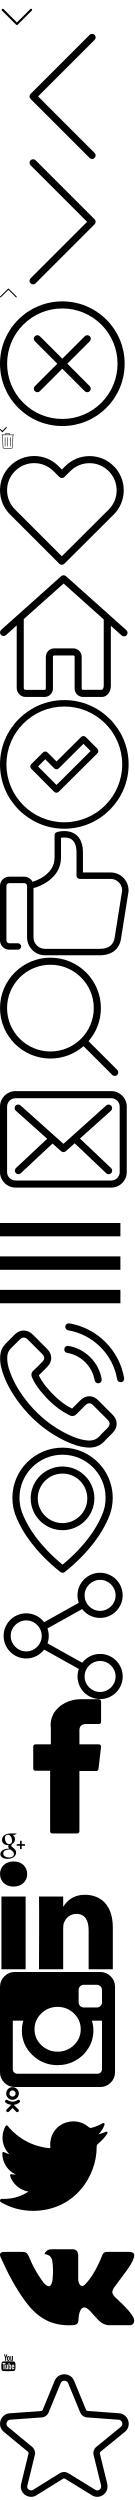
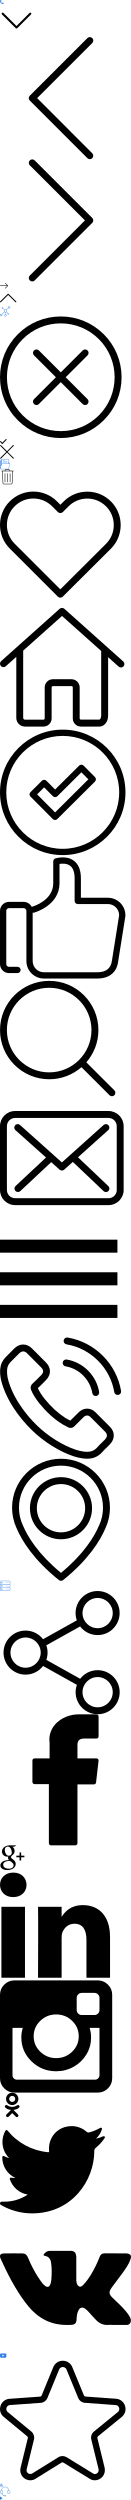
- <svg xmlns="http://www.w3.org/2000/svg" width="512" height="9531" viewBox="0 0 512 9531">
-   <svg viewBox="0 0 129 129" width="129" height="129" id="arrow-down" y="0">
+ <svg xmlns="http://www.w3.org/2000/svg" width="512" height="9772" viewBox="0 0 512 9772">
+   <svg preserveAspectRatio="xMidYMid" width="14.88" height="15.531" viewBox="0 0 14.88 15.531" id="Phone" y="0">
+     <defs>
+       <style>.cls-1{fill:#28a2e5;fill-rule:evenodd}</style>
+     </defs>
+     <path d="M13.213 10.803c-.965-.802-1.944-1.289-2.897-.487l-.568.485c-.416.352-1.19 1.995-4.183-1.355-2.992-3.347-1.212-3.868-.795-4.217l.572-.485c.948-.804.591-1.815-.093-2.857l-.413-.631C4.15.217 3.402-.465 2.452.338l-.514.437A4.68 4.68 0 0 0 .06 3.879c-.343 2.207.738 4.734 3.215 7.506 2.474 2.775 4.896 4.168 7.19 4.143 1.907-.019 3.058-1.015 3.418-1.377l.516-.438c.947-.801.359-1.618-.607-2.422l-.579-.488z" class="cls-1" />
+   </svg>
+   <svg viewBox="0 0 129 129" width="129" height="129" id="arrow-down" y="16">
    <path d="M121.3 34.6c-1.6-1.6-4.2-1.6-5.8 0l-51 51.1-51.1-51.1c-1.6-1.6-4.2-1.6-5.8 0-1.6 1.6-1.6 4.2 0 5.8l53.9 53.9c.8.8 1.8 1.2 2.9 1.2 1 0 2.1-.4 2.9-1.2l53.9-53.9c1.7-1.6 1.7-4.2.1-5.8z" />
  </svg>
-   <svg viewBox="0 0 477.175 477.175" width="477.175" height="477.175" id="arrow-left" y="129">
+   <svg viewBox="0 0 477.175 477.175" width="477.175" height="477.175" id="arrow-left" y="145">
    <path d="M145.188 238.575l215.5-215.5c5.3-5.3 5.3-13.8 0-19.1s-13.8-5.3-19.1 0l-225.1 225.1c-5.3 5.3-5.3 13.8 0 19.1l225.1 225c2.6 2.6 6.1 4 9.5 4s6.9-1.3 9.5-4c5.3-5.3 5.3-13.8 0-19.1l-215.4-215.5z" />
  </svg>
-   <svg viewBox="0 0 477.175 477.175" width="477.175" height="477.175" id="arrow-right" y="607">
+   <svg viewBox="0 0 477.175 477.175" width="477.175" height="477.175" id="arrow-right" y="623">
    <path d="M360.731 229.075l-225.1-225.1c-5.3-5.3-13.8-5.3-19.1 0s-5.3 13.8 0 19.1l215.5 215.5-215.5 215.5c-5.3 5.3-5.3 13.8 0 19.1 2.6 2.6 6.1 4 9.5 4 3.4 0 6.9-1.3 9.5-4l225.1-225.1c5.3-5.2 5.3-13.8.1-19z" />
  </svg>
-   <svg width="64" height="64" viewBox="0 0 64 64" id="arrow-up" y="1085">
+   <svg viewBox="0 0 31.49 31.49" width="31.49" height="31.49" id="arrow-simple-right" y="1101">
+     <path d="M21.205 5.007a1.112 1.112 0 0 0-1.587 0 1.12 1.12 0 0 0 0 1.571l8.047 8.047H1.111A1.106 1.106 0 0 0 0 15.737c0 .619.492 1.127 1.111 1.127h26.554l-8.047 8.032c-.429.444-.429 1.159 0 1.587a1.112 1.112 0 0 0 1.587 0l9.952-9.952a1.093 1.093 0 0 0 0-1.571l-9.952-9.953z" fill="#1e201d" />
+   </svg>
+   <svg width="64" height="64" viewBox="0 0 64 64" id="arrow-up" y="1133">
    <path d="M3.352 48.296l28.56-28.328 28.58 28.347c.397.394.917.59 1.436.59.52 0 1.04-.196 1.436-.59a2.003 2.003 0 0 0 0-2.849l-29.98-29.735c-.2-.2-.494-.375-.757-.475a2.052 2.052 0 0 0-2.166.456L.479 45.447a2.003 2.003 0 0 0 0 2.849 2.045 2.045 0 0 0 2.873 0z" />
  </svg>
-   <svg viewBox="0 0 475.2 475.2" width="475.2" height="475.2" id="cancel" y="1149">
+   <svg preserveAspectRatio="xMidYMid" width="40" height="40" viewBox="0 0 40 40" id="atom" y="1197">
+     <defs>
+       <style>.cls-1{fill:#000;fill-rule:evenodd}</style>
+     </defs>
+     <path d="M35.636-.001a4.368 4.368 0 0 0-4.363 4.364c0 .753.191 1.461.528 2.079l-7.149 7.149a5.777 5.777 0 0 0-7.123 0l-5.578-5.578a2.87 2.87 0 0 0 .412-1.468 2.911 2.911 0 0 0-2.909-2.909 2.912 2.912 0 0 0-2.909 2.909 2.911 2.911 0 0 0 2.909 2.908c.539 0 1.036-.155 1.469-.412l5.577 5.578a5.785 5.785 0 0 0 0 7.123l-9.21 9.211a4.343 4.343 0 0 0-2.926-1.136A4.368 4.368 0 0 0 0 34.181a4.369 4.369 0 0 0 4.364 4.364 4.368 4.368 0 0 0 4.363-4.364c0-.753-.191-1.461-.528-2.08l9.33-9.33a5.791 5.791 0 0 0 2.835 1.177v7.389a4.367 4.367 0 0 0-3.636 4.299A4.369 4.369 0 0 0 21.092 40a4.368 4.368 0 0 0 4.363-4.364 4.367 4.367 0 0 0-3.636-4.299v-7.389a5.791 5.791 0 0 0 2.835-1.177l5.577 5.577a2.868 2.868 0 0 0-.413 1.469 2.912 2.912 0 0 0 2.909 2.909 2.911 2.911 0 0 0 2.909-2.909 2.912 2.912 0 0 0-2.909-2.909c-.538 0-1.035.157-1.468.413l-5.578-5.578a5.78 5.78 0 0 0 0-7.124l7.029-7.028a4.342 4.342 0 0 0 2.926 1.135A4.368 4.368 0 0 0 40 4.363a4.368 4.368 0 0 0-4.364-4.364zM8 6.545c0-.802.652-1.455 1.454-1.455A1.456 1.456 0 1 1 8 6.545zM4.364 37.09a2.913 2.913 0 0 1-2.91-2.909 2.912 2.912 0 0 1 2.91-2.909 2.912 2.912 0 0 1 2.909 2.909 2.912 2.912 0 0 1-2.909 2.909zM24 35.636a2.912 2.912 0 0 1-2.909 2.909 2.912 2.912 0 0 1-2.909-2.909 2.912 2.912 0 0 1 2.909-2.91A2.913 2.913 0 0 1 24 35.636zm-2.909-13.091a4.368 4.368 0 0 1-4.364-4.364 4.368 4.368 0 0 1 4.364-4.364 4.368 4.368 0 0 1 4.363 4.364 4.368 4.368 0 0 1-4.363 4.364zm13.091 7.272a1.456 1.456 0 1 1-1.455-1.454c.802 0 1.455.652 1.455 1.454zm1.454-22.546a2.911 2.911 0 0 1-2.909-2.908 2.912 2.912 0 0 1 2.909-2.909 2.911 2.911 0 0 1 2.909 2.909 2.91 2.91 0 0 1-2.909 2.908z" class="cls-1" />
+   </svg>
+   <svg viewBox="0 0 475.2 475.2" width="475.2" height="475.2" id="cancel" y="1237">
    <path d="M405.6 69.6C360.7 24.7 301.1 0 237.6 0s-123.1 24.7-168 69.6S0 174.1 0 237.6s24.7 123.1 69.6 168 104.5 69.6 168 69.6 123.1-24.7 168-69.6 69.6-104.5 69.6-168-24.7-123.1-69.6-168zm-19.1 316.9c-39.8 39.8-92.7 61.7-148.9 61.7s-109.1-21.9-148.9-61.7c-82.1-82.1-82.1-215.7 0-297.8C128.5 48.9 181.4 27 237.6 27s109.1 21.9 148.9 61.7c82.1 82.1 82.1 215.7 0 297.8z" />
    <path d="M342.3 132.9c-5.3-5.3-13.8-5.3-19.1 0l-85.6 85.6-85.6-85.6c-5.3-5.3-13.8-5.3-19.1 0-5.3 5.3-5.3 13.8 0 19.1l85.6 85.6-85.6 85.6c-5.3 5.3-5.3 13.8 0 19.1 2.6 2.6 6.1 4 9.5 4s6.9-1.3 9.5-4l85.6-85.6 85.6 85.6c2.6 2.6 6.1 4 9.5 4 3.5 0 6.9-1.3 9.5-4 5.3-5.3 5.3-13.8 0-19.1l-85.4-85.6 85.6-85.6c5.3-5.3 5.3-13.8 0-19.1z" />
  </svg>
-   <svg viewBox="0 0 26 26" width="26" height="26" id="checked" y="1625">
+   <svg viewBox="0 0 26 26" width="26" height="26" id="checked" y="1713">
    <path d="M.3 14c-.2-.2-.3-.5-.3-.7s.1-.5.3-.7l1.4-1.4c.4-.4 1-.4 1.4 0l.1.1 5.5 5.9c.2.2.5.2.7 0L22.8 3.3h.1c.4-.4 1-.4 1.4 0l1.4 1.4c.4.4.4 1 0 1.4l-16 16.6c-.2.2-.4.3-.7.3-.3 0-.5-.1-.7-.3L.5 14.3.3 14z" />
  </svg>
-   <svg viewBox="0 0 59 59" width="59" height="59" id="garbage" y="1651">
+   <svg width="54.422" height="54.422" viewBox="0 0 139 139" id="close" y="1739">
+     <path class="fil0" d="M7 0l63 63 62-63 7 7-63 63 63 62-7 7-62-63-63 63-7-7 63-62L0 7z" />
+   </svg>
+   <svg preserveAspectRatio="xMidYMid" width="40" height="40" viewBox="0 0 40 40" id="folder" y="1794">
+     <defs>
+       <style>.cls-1{fill:#000;fill-rule:evenodd}</style>
+     </defs>
+     <path d="M33.182 38.791c-.183.688-.861 1.209-1.633 1.209H1.71a1.7 1.7 0 0 1-1.706-1.721H0V9.154C0 8.15.817 7.333 1.821 7.333h.846V2.666h2V1.333h2V-.001h26.666v12h.846c1.004 0 1.821.817 1.821 1.822v4.178h2.327c.969 0 1.673.834 1.673 1.982v.117l-6.818 18.693zM2.667 8.666h-.846a.489.489 0 0 0-.488.488v25.11l1.334-3.636V8.666zm2-4.667H4v23.034l.667-1.827V3.999zm2-1.333H6V21.55l.625-1.712.042-.116V2.666zM32 11.999V1.333H8V18.07c.012-.003.026-.002.038-.005a1.68 1.68 0 0 1 .449-.066H32v-6zm2.667 1.822a.488.488 0 0 0-.488-.488h-.846v4.666h1.334v-4.178zm3.66 5.512H8.487a.377.377 0 0 0-.363.278l-.018.054-.106.293-.045.123-1.288 3.534v-.002l-2 5.484-2 5.483-1.338 3.666c-.024.101.04.217.082.271a.367.367 0 0 0 .299.149h29.839c.17 0 .32-.114.363-.278l6.748-18.51c-.015-.182-.081-.545-.333-.545zM12 5.332h6.667a.666.666 0 1 1 0 1.334H12a.667.667 0 1 1 0-1.334zm0 4.667h16a.666.666 0 1 1 0 1.333H12a.666.666 0 1 1 0-1.333zm0 4.667h16a.666.666 0 1 1 0 1.333H12a.667.667 0 1 1 0-1.333z" class="cls-1" />
+   </svg>
+   <svg viewBox="0 0 59 59" width="59" height="59" id="garbage" y="1834">
    <path d="M29.5 51a1 1 0 0 0 1-1V17a1 1 0 1 0-2 0v33a1 1 0 0 0 1 1zm-10 0a1 1 0 0 0 1-1V17a1 1 0 1 0-2 0v33a1 1 0 0 0 1 1zm20 0a1 1 0 0 0 1-1V17a1 1 0 1 0-2 0v33a1 1 0 0 0 1 1z" />
    <path d="M52.5 6H38.456c-.11-1.25-.495-3.358-1.813-4.711C35.809.434 34.751 0 33.499 0H23.5c-1.252 0-2.31.434-3.144 1.289C19.038 2.642 18.653 4.75 18.543 6H6.5a1 1 0 1 0 0 2h2.041l1.915 46.021C10.493 55.743 11.565 59 15.364 59h28.272c3.799 0 4.871-3.257 4.907-4.958L50.459 8H52.5a1 1 0 1 0 0-2zM21.792 2.681C22.24 2.223 22.799 2 23.5 2h9.999c.701 0 1.26.223 1.708.681.805.823 1.128 2.271 1.24 3.319H20.553c.112-1.048.435-2.496 1.239-3.319zm24.752 51.298C46.538 54.288 46.4 57 43.636 57H15.364c-2.734 0-2.898-2.717-2.909-3.042L10.542 8h37.915l-1.913 45.979z" />
  </svg>
-   <svg viewBox="0 0 471.701 471.701" width="471.701" height="471.701" id="heart" y="1710">
+   <svg viewBox="0 0 471.701 471.701" width="471.701" height="471.701" id="heart" y="1893">
    <path d="M433.601 67.001c-24.7-24.7-57.4-38.2-92.3-38.2s-67.7 13.6-92.4 38.3l-12.9 12.9-13.1-13.1c-24.7-24.7-57.6-38.4-92.5-38.4-34.8 0-67.6 13.6-92.2 38.2-24.7 24.7-38.3 57.5-38.2 92.4 0 34.9 13.7 67.6 38.4 92.3l187.8 187.8c2.6 2.6 6.1 4 9.5 4 3.4 0 6.9-1.3 9.5-3.9l188.2-187.5c24.7-24.7 38.3-57.5 38.3-92.4.1-34.9-13.4-67.7-38.1-92.4zm-19.2 165.7l-178.7 178-178.3-178.3c-19.6-19.6-30.4-45.6-30.4-73.3s10.7-53.7 30.3-73.2c19.5-19.5 45.5-30.3 73.1-30.3 27.7 0 53.8 10.8 73.4 30.4l22.6 22.6c5.3 5.3 13.8 5.3 19.1 0l22.4-22.4c19.6-19.6 45.7-30.4 73.3-30.4 27.6 0 53.6 10.8 73.2 30.3 19.6 19.6 30.3 45.6 30.3 73.3.1 27.7-10.7 53.7-30.3 73.3z" />
  </svg>
-   <svg viewBox="0 0 486.196 486.196" width="486.196" height="486.196" id="house" y="2182">
+   <svg viewBox="0 0 486.196 486.196" width="486.196" height="486.196" id="house" y="2365">
    <path d="M481.708 220.456l-228.8-204.6c-.4-.4-.8-.7-1.3-1-5-4.8-13-5-18.3-.3l-228.8 204.6c-5.6 5-6 13.5-1.1 19.1 2.7 3 6.4 4.5 10.1 4.5 3.2 0 6.4-1.1 9-3.4l41.2-36.9v238.6c0 18.7 15.2 34 34 34h72.2c17.6 0 31.9-14.3 31.9-31.9v-121.3c0-2.7 2.2-4.9 4.9-4.9h72.9c2.7 0 4.9 2.2 4.9 4.9v121.3c0 17.6 14.3 31.9 31.9 31.9h72.2c19 0 34-18.7 34-42.6v-228.7l41.2 36.9c2.6 2.3 5.8 3.4 9 3.4 3.7 0 7.4-1.5 10.1-4.5 4.8-5.6 4.3-14.1-1.2-19.1zm-86.2 66.7v145.1c0 9.7-4.8 15.6-7 15.6h-72.2c-2.7 0-4.9-2.2-4.9-4.9v-121.1c0-17.6-14.3-31.9-31.9-31.9h-72.9c-17.6 0-31.9 14.3-31.9 31.9v121.3c0 2.7-2.2 4.9-4.9 4.9h-72.2c-3.8 0-7-3.1-7-7v-262.8l151.8-135.6 153.1 136.9v107.6z" />
  </svg>
-   <svg viewBox="0 0 490.4 490.4" width="490.4" height="490.4" id="interface" y="2669">
+   <svg viewBox="0 0 490.4 490.4" width="490.4" height="490.4" id="interface" y="2852">
    <path d="M245.2 490.4c135.2 0 245.2-110 245.2-245.2S380.4 0 245.2 0 0 110 0 245.2s110 245.2 245.2 245.2zm0-465.9c121.7 0 220.7 99 220.7 220.7s-99 220.7-220.7 220.7-220.7-99-220.7-220.7 99-220.7 220.7-220.7z" />
    <path d="M206.5 349.6c2.3 2.3 5.4 3.6 8.7 3.6 3.2 0 6.3-1.3 8.6-3.6l147.5-146.7c2.3-2.3 3.6-5.4 3.6-8.7 0-3.2-1.3-6.4-3.6-8.7l-44.6-44.8c-4.8-4.8-12.5-4.8-17.3-.1l-94 93.5-34.2-34.4c-2.3-2.3-5.4-3.6-8.7-3.6-3.2 0-6.3 1.3-8.6 3.6l-44.8 44.6c-2.3 2.3-3.6 5.4-3.6 8.7 0 3.2 1.3 6.4 3.6 8.7l87.4 87.9zm-34-123.9l34.3 34.5c4.8 4.8 12.5 4.8 17.3.1l94-93.5 27.3 27.4-130.1 129.4-70.2-70.6 27.4-27.3z" />
  </svg>
-   <svg viewBox="0 0 490.2 490.2" width="490.2" height="490.2" id="like" y="3160">
+   <svg viewBox="0 0 490.2 490.2" width="490.2" height="490.2" id="like" y="3343">
    <path d="M490.1 234.464c0-37.6-30.6-68.3-68.3-68.3H316.2v-76.1c0-32.2-9.4-55.4-28-69-29.4-21.6-69.8-9.3-71.5-8.7-5.1 1.6-8.6 6.3-8.6 11.7v85.5c0 67.3-78.1 90.2-81.4 91.2-1 .3-1.9.6-2.7 1.1-5.8-11.6-17.8-19.6-31.6-19.6H35.2c-19.4 0-35.2 15.8-35.2 35.2v207.9c0 19.4 15.8 35.2 35.2 35.2h33.1c6.8 0 12.3-5.5 12.3-12.3s-5.6-12.2-12.3-12.2H35.2c-5.9 0-10.7-4.8-10.7-10.7v-207.9c0-5.9 4.8-10.7 10.7-10.7h57.3c5.9 0 10.7 4.8 10.7 10.7v196.1c0 37.6 30.6 68.3 68.3 68.3h209.2c46.4 0 75.9-24.3 81.1-66.3l28.2-177c.1-.6.2-1.3.2-1.9v-2.2h-.1zm-24.5 1.1l-28.1 176.5c-3.7 30-22.8 45.3-56.8 45.3H171.5c-24.1 0-43.8-19.6-43.8-43.8v-189.1c1.8.4 3.7.3 5.6-.2 4.1-1.1 99.3-28.7 99.3-114.8v-75.6c10.4-1.6 28.2-2.5 41.1 6.9 11.9 8.8 18 25.3 18 49.3v88.4c0 6.8 5.5 12.3 12.3 12.3h117.9c24.1 0 43.8 19.6 43.8 43.8v1h-.1z" />
  </svg>
-   <svg viewBox="0 0 451 451" width="451" height="451" id="magnifying-glass" y="3651">
+   <svg viewBox="0 0 451 451" width="451" height="451" id="magnifying-glass" y="3834">
    <path d="M447.05 428l-109.6-109.6c29.4-33.8 47.2-77.9 47.2-126.1C384.65 86.2 298.35 0 192.35 0 86.25 0 .05 86.3.05 192.3s86.3 192.3 192.3 192.3c48.2 0 92.3-17.8 126.1-47.2L428.05 447c2.6 2.6 6.1 4 9.5 4s6.9-1.3 9.5-4c5.2-5.2 5.2-13.8 0-19zM26.95 192.3c0-91.2 74.2-165.3 165.3-165.3 91.2 0 165.3 74.2 165.3 165.3s-74.1 165.4-165.3 165.4c-91.1 0-165.3-74.2-165.3-165.4z" />
  </svg>
-   <svg viewBox="0 0 483.3 483.3" width="483.3" height="483.3" id="mail" y="4102">
+   <svg viewBox="0 0 483.3 483.3" width="483.3" height="483.3" id="mail" y="4285">
    <path d="M424.3 57.75H59.1c-32.6 0-59.1 26.5-59.1 59.1v249.6c0 32.6 26.5 59.1 59.1 59.1h365.1c32.6 0 59.1-26.5 59.1-59.1v-249.5c.1-32.6-26.4-59.2-59-59.2zm32.1 308.7c0 17.7-14.4 32.1-32.1 32.1H59.1c-17.7 0-32.1-14.4-32.1-32.1v-249.5c0-17.7 14.4-32.1 32.1-32.1h365.1c17.7 0 32.1 14.4 32.1 32.1v249.5h.1z" />
    <path d="M304.8 238.55l118.2-106c5.5-5 6-13.5 1-19.1-5-5.5-13.5-6-19.1-1l-163 146.3-31.8-28.4c-.1-.1-.2-.2-.2-.3-.7-.7-1.4-1.3-2.2-1.9L78.3 112.35c-5.6-5-14.1-4.5-19.1 1.1-5 5.6-4.5 14.1 1.1 19.1l119.6 106.9-119.1 111.5c-5.4 5.1-5.7 13.6-.6 19.1 2.7 2.8 6.3 4.3 9.9 4.3 3.3 0 6.6-1.2 9.2-3.6l120.9-113.1 32.8 29.3c2.6 2.3 5.8 3.4 9 3.4s6.5-1.2 9-3.5l33.7-30.2 120.2 114.2c2.6 2.5 6 3.7 9.3 3.7 3.6 0 7.1-1.4 9.8-4.2 5.1-5.4 4.9-14-.5-19.1l-118.7-112.7z" />
  </svg>
-   <svg width="459" height="459" viewBox="0 0 459 459" id="menu" y="4586">
+   <svg width="459" height="459" viewBox="0 0 459 459" id="menu" y="4769">
    <path d="M0 382.5h459v-51H0v51zM0 255h459v-51H0v51zM0 76.5v51h459v-51H0z" />
  </svg>
-   <svg viewBox="0 0 473.806 473.806" width="473.806" height="473.806" id="phone-call" y="5045">
+   <svg viewBox="0 0 473.806 473.806" width="473.806" height="473.806" id="phone-call" y="5228">
    <path d="M374.456 293.506c-9.7-10.1-21.4-15.5-33.8-15.5-12.3 0-24.1 5.3-34.2 15.4l-31.6 31.5c-2.6-1.4-5.2-2.7-7.7-4-3.6-1.8-7-3.5-9.9-5.3-29.6-18.8-56.5-43.3-82.3-75-12.5-15.8-20.9-29.1-27-42.6 8.2-7.5 15.8-15.3 23.2-22.8 2.8-2.8 5.6-5.7 8.4-8.5 21-21 21-48.2 0-69.2l-27.3-27.3c-3.1-3.1-6.3-6.3-9.3-9.5-6-6.2-12.3-12.6-18.8-18.6-9.7-9.6-21.3-14.7-33.5-14.7s-24 5.1-34 14.7l-.2.2-34 34.3c-12.8 12.8-20.1 28.4-21.7 46.5-2.4 29.2 6.2 56.4 12.8 74.2 16.2 43.7 40.4 84.2 76.5 127.6 43.8 52.3 96.5 93.6 156.7 122.7 23 10.9 53.7 23.8 88 26 2.1.1 4.3.2 6.3.2 23.1 0 42.5-8.3 57.7-24.8.1-.2.3-.3.4-.5 5.2-6.3 11.2-12 17.5-18.1 4.3-4.1 8.7-8.4 13-12.9 9.9-10.3 15.1-22.3 15.1-34.6 0-12.4-5.3-24.3-15.4-34.3l-54.9-55.1zm35.8 105.3c-.1 0-.1.1 0 0-3.9 4.2-7.9 8-12.2 12.2-6.5 6.2-13.1 12.7-19.3 20-10.1 10.8-22 15.9-37.6 15.9-1.5 0-3.1 0-4.6-.1-29.7-1.9-57.3-13.5-78-23.4-56.6-27.4-106.3-66.3-147.6-115.6-34.1-41.1-56.9-79.1-72-119.9-9.3-24.9-12.7-44.3-11.2-62.6 1-11.7 5.5-21.4 13.8-29.7l34.1-34.1c4.9-4.6 10.1-7.1 15.2-7.1 6.3 0 11.4 3.8 14.6 7l.3.3c6.1 5.7 11.9 11.6 18 17.9 3.1 3.2 6.3 6.4 9.5 9.7l27.3 27.3c10.6 10.6 10.6 20.4 0 31-2.9 2.9-5.7 5.8-8.6 8.6-8.4 8.6-16.4 16.6-25.1 24.4-.2.2-.4.3-.5.5-8.6 8.6-7 17-5.2 22.7l.3.9c7.1 17.2 17.1 33.4 32.3 52.7l.1.1c27.6 34 56.7 60.5 88.8 80.8 4.1 2.6 8.3 4.7 12.3 6.7 3.6 1.8 7 3.5 9.9 5.3.4.2.8.5 1.2.7 3.4 1.7 6.6 2.5 9.9 2.5 8.3 0 13.5-5.2 15.2-6.9l34.2-34.2c3.4-3.4 8.8-7.5 15.1-7.5 6.2 0 11.3 3.9 14.4 7.3l.2.2 55.1 55.1c10.3 10.2 10.3 20.7.1 31.3zm-154.2-286.1c26.2 4.4 50 16.8 69 35.8s31.3 42.8 35.8 69c1.1 6.6 6.8 11.2 13.3 11.2.8 0 1.5-.1 2.3-.2 7.4-1.2 12.3-8.2 11.1-15.6-5.4-31.7-20.4-60.6-43.3-83.5s-51.8-37.9-83.5-43.3c-7.4-1.2-14.3 3.7-15.6 11s3.5 14.4 10.9 15.6zm217.2 96.3c-8.9-52.2-33.5-99.7-71.3-137.5s-85.3-62.4-137.5-71.3c-7.3-1.3-14.2 3.7-15.5 11-1.2 7.4 3.7 14.3 11.1 15.6 46.6 7.9 89.1 30 122.9 63.7 33.8 33.8 55.8 76.3 63.7 122.9 1.1 6.6 6.8 11.2 13.3 11.2.8 0 1.5-.1 2.3-.2 7.3-1.1 12.3-8.1 11-15.4z" />
  </svg>
-   <svg viewBox="0 0 477 477" width="477" height="477" id="placeholder" y="5519">
+   <svg viewBox="0 0 477 477" width="477" height="477" id="placeholder" y="5702">
    <path d="M238.4 0C133 0 47.2 85.8 47.2 191.2c0 12 1.1 24.1 3.4 35.9.1.7.5 2.8 1.3 6.4 2.9 12.9 7.2 25.6 12.8 37.7 20.6 48.5 65.9 123 165.3 202.8 2.5 2 5.5 3 8.5 3s6-1 8.5-3c99.3-79.8 144.7-154.3 165.3-202.8 5.6-12.1 9.9-24.7 12.8-37.7.8-3.6 1.2-5.7 1.3-6.4 2.2-11.8 3.4-23.9 3.4-35.9C429.6 85.8 343.8 0 238.4 0zm161.2 222.4c0 .2-.1.4-.1.6-.1.5-.4 2-.9 4.3v.2c-2.5 11.2-6.2 22.1-11.1 32.6-.1.1-.1.3-.2.4-18.7 44.3-59.7 111.9-148.9 185.6-89.2-73.7-130.2-141.3-148.9-185.6-.1-.1-.1-.3-.2-.4-4.8-10.4-8.5-21.4-11.1-32.6v-.2c-.6-2.3-.8-3.8-.9-4.3 0-.2-.1-.4-.1-.7-2-10.3-3-20.7-3-31.2 0-90.5 73.7-164.2 164.2-164.2s164.2 73.7 164.2 164.2c0 10.6-1 21.1-3 31.3z" />
    <path d="M238.4 71.9c-66.9 0-121.4 54.5-121.4 121.4s54.5 121.4 121.4 121.4 121.4-54.5 121.4-121.4S305.3 71.9 238.4 71.9zm0 215.8c-52.1 0-94.4-42.4-94.4-94.4s42.4-94.4 94.4-94.4 94.4 42.4 94.4 94.4-42.3 94.4-94.4 94.4z" />
  </svg>
-   <svg viewBox="0 0 481.6 481.6" width="481.6" height="481.6" id="share" y="5996">
+   <svg preserveAspectRatio="xMidYMid" width="40" height="40" viewBox="0 0 40 40" id="service" y="6179">
+     <defs>
+       <style>.cls-1{fill:#000;fill-rule:evenodd}</style>
+     </defs>
+     <path d="M40 16.005v7.989c0 .995-.469 1.874-1.185 2.446a3.123 3.123 0 0 1 1.184 2.446v7.989c0 1.723-1.378 3.124-3.072 3.124H3.072C1.378 39.999 0 38.598 0 36.874v-7.988c0-.995.469-1.874 1.185-2.447A3.124 3.124 0 0 1 0 23.993v-7.988c0-.995.469-1.874 1.185-2.447A3.125 3.125 0 0 1 0 11.112V3.123C0 1.401 1.378-.001 3.072-.001h33.856C38.622-.001 40 1.401 40 3.123v7.989c0 .996-.469 1.874-1.185 2.447A3.124 3.124 0 0 1 40 16.005zM38.667 3.123c0-.974-.78-1.768-1.74-1.768H3.072c-.959 0-1.739.794-1.739 1.768v7.989c0 .976.78 1.768 1.739 1.768h33.856c.959 0 1.739-.794 1.739-1.768V3.123zm0 12.882c0-.976-.78-1.768-1.74-1.768H3.072c-.959 0-1.739.792-1.739 1.768v7.989c0 .975.78 1.768 1.739 1.767h33.856c.959 0 1.739-.793 1.739-1.768v-7.988zm0 12.881c0-.975-.78-1.768-1.74-1.768H3.072c-.959 0-1.739.793-1.739 1.768v7.989c0 .975.78 1.768 1.739 1.767h33.856c.959 0 1.739-.792 1.739-1.768v-7.988zm-4 5.69a.673.673 0 0 1-.667-.679c0-.374.298-.678.667-.678.368 0 .666.304.666.678a.672.672 0 0 1-.666.679zm-1.334-2.034a.672.672 0 0 1-.666-.678c0-.375.298-.679.666-.679.368 0 .667.304.667.679a.673.673 0 0 1-.667.678zM32 34.576a.673.673 0 0 1-.667-.679c0-.374.299-.678.667-.678.368 0 .667.304.667.678a.673.673 0 0 1-.667.679zm-1.333-2.034a.672.672 0 0 1-.667-.678c0-.375.298-.679.667-.679.368 0 .666.304.666.679a.672.672 0 0 1-.666.678zm-1.334 2.034a.673.673 0 0 1-.667-.679c0-.374.299-.678.667-.678.368 0 .667.304.667.678a.673.673 0 0 1-.667.679zM28 32.542a.673.673 0 0 1-.667-.678c0-.375.299-.679.667-.679.368 0 .666.304.666.679a.672.672 0 0 1-.666.678zm-1.333 2.034a.673.673 0 0 1-.667-.679c0-.374.298-.678.667-.678.368 0 .666.304.666.678a.672.672 0 0 1-.666.679zm-1.334-2.034a.672.672 0 0 1-.666-.678c0-.375.298-.679.666-.679.368 0 .667.304.667.679a.673.673 0 0 1-.667.678zM24 34.576a.673.673 0 0 1-.667-.679c0-.374.299-.678.667-.678.368 0 .667.304.667.678a.673.673 0 0 1-.667.679zm-1.333-2.034a.672.672 0 0 1-.667-.678c0-.375.298-.679.667-.679.368 0 .666.304.666.679a.672.672 0 0 1-.666.678zM7 35.931c-1.654 0-3-1.369-3-3.051 0-1.682 1.346-3.05 3-3.05s3 1.368 3 3.05c0 1.682-1.346 3.051-3 3.051zm0-4.746c-.919 0-1.667.761-1.667 1.695 0 .935.748 1.696 1.667 1.696s1.667-.761 1.667-1.696c0-.934-.748-1.695-1.667-1.695zm27.667-9.491a.672.672 0 0 1-.667-.678c0-.374.298-.678.667-.678.368 0 .666.304.666.678a.672.672 0 0 1-.666.678zm-1.334-2.034a.672.672 0 0 1-.666-.678c0-.374.298-.678.666-.678.368 0 .667.304.667.678a.672.672 0 0 1-.667.678zM32 21.694a.672.672 0 0 1-.667-.678c0-.374.299-.678.667-.678.368 0 .667.304.667.678a.672.672 0 0 1-.667.678zm-1.333-2.034a.672.672 0 0 1-.667-.678c0-.374.298-.678.667-.678.368 0 .666.304.666.678a.672.672 0 0 1-.666.678zm-1.334 2.034a.672.672 0 0 1-.667-.678c0-.374.299-.678.667-.678.368 0 .667.304.667.678a.672.672 0 0 1-.667.678zM28 19.66a.672.672 0 0 1-.667-.678c0-.374.299-.678.667-.678.368 0 .666.304.666.678a.672.672 0 0 1-.666.678zm-1.333 2.034a.672.672 0 0 1-.667-.678c0-.374.298-.678.667-.678.368 0 .666.304.666.678a.672.672 0 0 1-.666.678zm-1.334-2.034a.672.672 0 0 1-.666-.678c0-.374.298-.678.666-.678.368 0 .667.304.667.678a.672.672 0 0 1-.667.678zM24 21.694a.672.672 0 0 1-.667-.678c0-.374.299-.678.667-.678.368 0 .667.304.667.678a.672.672 0 0 1-.667.678zm-1.333-2.034a.672.672 0 0 1-.667-.678c0-.374.298-.678.667-.678.368 0 .666.304.666.678a.672.672 0 0 1-.666.678zM7 23.05c-1.654 0-3-1.369-3-3.051 0-1.682 1.346-3.051 3-3.051s3 1.369 3 3.051c0 1.682-1.346 3.051-3 3.051zm0-4.746c-.919 0-1.667.76-1.667 1.695S6.081 21.694 7 21.694s1.667-.76 1.667-1.695S7.919 18.304 7 18.304zm27.667-9.491A.672.672 0 0 1 34 8.135c0-.375.298-.678.667-.678.368 0 .666.303.666.678a.672.672 0 0 1-.666.678zm-1.334-2.034a.672.672 0 0 1-.666-.678c0-.374.298-.678.666-.678.368 0 .667.304.667.678a.673.673 0 0 1-.667.678zM32 8.813a.673.673 0 0 1-.667-.678c0-.375.299-.678.667-.678.368 0 .667.303.667.678a.673.673 0 0 1-.667.678zm-1.333-2.034A.672.672 0 0 1 30 6.101c0-.374.298-.678.667-.678.368 0 .666.304.666.678a.672.672 0 0 1-.666.678zm-1.334 2.034a.673.673 0 0 1-.667-.678c0-.375.299-.678.667-.678.368 0 .667.303.667.678a.673.673 0 0 1-.667.678zM28 6.779a.673.673 0 0 1-.667-.678c0-.374.299-.678.667-.678.368 0 .666.304.666.678a.672.672 0 0 1-.666.678zm-1.333 2.034A.672.672 0 0 1 26 8.135c0-.375.298-.678.667-.678.368 0 .666.303.666.678a.672.672 0 0 1-.666.678zm-1.334-2.034a.672.672 0 0 1-.666-.678c0-.374.298-.678.666-.678.368 0 .667.304.667.678a.673.673 0 0 1-.667.678zM24 8.813a.673.673 0 0 1-.667-.678c0-.375.299-.678.667-.678.368 0 .667.303.667.678a.673.673 0 0 1-.667.678zm-1.333-2.034A.672.672 0 0 1 22 6.101c0-.374.298-.678.667-.678.368 0 .666.304.666.678a.672.672 0 0 1-.666.678zM7 10.169c-1.654 0-3-1.369-3-3.051 0-1.682 1.346-3.051 3-3.051s3 1.369 3 3.051c0 1.682-1.346 3.051-3 3.051zm0-4.746c-.919 0-1.667.76-1.667 1.695S6.081 8.813 7 8.813s1.667-.76 1.667-1.695S7.919 5.423 7 5.423z" class="cls-1" />
+   </svg>
+   <svg viewBox="0 0 481.6 481.6" width="481.6" height="481.6" id="share" y="6219">
    <path d="M381.6 309.4c-27.7 0-52.4 13.2-68.2 33.6l-132.3-73.9c3.1-8.9 4.8-18.5 4.8-28.4 0-10-1.7-19.5-4.9-28.5l132.2-73.8c15.7 20.5 40.5 33.8 68.3 33.8 47.4 0 86.1-38.6 86.1-86.1S429 0 381.5 0s-86.1 38.6-86.1 86.1c0 10 1.7 19.6 4.9 28.5l-132.1 73.8c-15.7-20.6-40.5-33.8-68.3-33.8-47.4 0-86.1 38.6-86.1 86.1s38.7 86.1 86.2 86.1c27.8 0 52.6-13.3 68.4-33.9l132.2 73.9c-3.2 9-5 18.7-5 28.7 0 47.4 38.6 86.1 86.1 86.1s86.1-38.6 86.1-86.1-38.7-86.1-86.2-86.1zm0-282.3c32.6 0 59.1 26.5 59.1 59.1s-26.5 59.1-59.1 59.1-59.1-26.5-59.1-59.1 26.6-59.1 59.1-59.1zM100 299.8c-32.6 0-59.1-26.5-59.1-59.1s26.5-59.1 59.1-59.1 59.1 26.5 59.1 59.1-26.6 59.1-59.1 59.1zm281.6 154.7c-32.6 0-59.1-26.5-59.1-59.1s26.5-59.1 59.1-59.1 59.1 26.5 59.1 59.1-26.5 59.1-59.1 59.1z" />
  </svg>
-   <svg viewBox="0 0 512 512" width="512" height="512" id="soc-facebook" y="6478">
+   <svg viewBox="0 0 512 512" width="512" height="512" id="soc-facebook" y="6701">
    <path d="M134.941 272.691h56.123v231.051a8.256 8.256 0 0 0 8.258 8.258h95.159a8.256 8.256 0 0 0 8.258-8.258V273.78h64.519a8.26 8.26 0 0 0 8.204-7.315l9.799-85.061a8.259 8.259 0 0 0-8.202-9.203h-74.316V118.88c0-16.073 8.654-24.224 25.726-24.224h48.59a8.258 8.258 0 0 0 8.258-8.258V8.319a8.256 8.256 0 0 0-8.258-8.258h-66.965A65.863 65.863 0 0 0 307.027 0c-11.619 0-52.006 2.281-83.909 31.63-35.348 32.524-30.434 71.465-29.26 78.217v62.352H134.94a8.256 8.256 0 0 0-8.258 8.258v83.975a8.26 8.26 0 0 0 8.259 8.259z" />
  </svg>
-   <svg width="96.669" height="96.669" viewBox="0 0 96.669 96.669" id="soc-google" y="6990">
+   <svg width="96.669" height="96.669" viewBox="0 0 96.669 96.669" id="soc-google" y="7213">
    <path d="M50.91 55.189l-4.533-3.522c-1.38-1.144-3.27-2.656-3.27-5.422 0-2.778 1.889-4.544 3.527-6.18 5.279-4.157 10.557-8.581 10.557-17.903 0-9.586-6.031-14.629-8.923-17.022h7.795L64.244 0H39.459C32.658 0 22.856 1.608 15.68 7.533c-5.408 4.666-8.046 11.099-8.046 16.892 0 9.831 7.548 19.798 20.88 19.798 1.259 0 2.636-.124 4.022-.252-.623 1.515-1.252 2.777-1.252 4.917 0 3.905 2.006 6.299 3.774 8.567-5.663.39-16.237 1.018-24.033 5.809-7.424 4.415-9.684 10.84-9.684 15.377 0 9.334 8.8 18.028 27.045 18.028 21.636 0 33.089-11.971 33.089-23.823.002-8.707-5.028-12.992-10.565-17.657zM34.431 40.691c-10.824 0-15.727-13.992-15.727-22.434 0-3.288.623-6.682 2.763-9.333C23.486 6.4 27 4.762 30.281 4.762c10.434 0 15.846 14.118 15.846 23.197 0 2.271-.251 6.296-3.144 9.207-2.023 2.021-5.409 3.525-8.552 3.525zm.124 50.696c-13.46 0-22.139-6.438-22.139-15.392 0-8.949 8.048-11.978 10.816-12.979 5.281-1.777 12.076-2.024 13.21-2.024 1.258 0 1.887 0 2.889.126 9.568 6.81 13.721 10.203 13.721 16.65.001 7.805-6.417 13.619-18.497 13.619zm48.124-50.888V27.894h-6.224v12.605H63.869v6.294h12.586v12.684h6.224V46.793h12.649v-6.294z" />
  </svg>
-   <svg width="430.117" height="430.117" viewBox="0 0 430.117 430.117" id="soc-in" y="7087">
+   <svg width="430.117" height="430.117" viewBox="0 0 430.117 430.117" id="soc-in" y="7310">
    <path d="M430.117 261.543V420.56h-92.188V272.193c0-37.271-13.334-62.707-46.703-62.707-25.473 0-40.632 17.142-47.301 33.724-2.432 5.928-3.058 14.179-3.058 22.477V420.56h-92.219s1.242-251.285 0-277.32h92.21v39.309c-.187.294-.43.611-.606.896h.606v-.896c12.251-18.869 34.13-45.824 83.102-45.824 60.673-.001 106.157 39.636 106.157 124.818zM52.183 9.558C20.635 9.558 0 30.251 0 57.463c0 26.619 20.038 47.94 50.959 47.94h.616c32.159 0 52.159-21.317 52.159-47.94-.606-27.212-20-47.905-51.551-47.905zM5.477 420.56h92.184V143.24H5.477v277.32z" />
  </svg>
-   <svg width="438.536" height="438.536" viewBox="0 0 438.536 438.536" id="soc-instagram" y="7518">
+   <svg width="438.536" height="438.536" viewBox="0 0 438.536 438.536" id="soc-instagram" y="7741">
    <path d="M421.981 16.562C410.941 5.519 397.711 0 382.298 0H56.248C40.83 0 27.604 5.521 16.561 16.562 5.52 27.6.001 40.828.001 56.243V382.29c0 15.413 5.518 28.644 16.56 39.683 11.043 11.04 24.272 16.563 39.687 16.563h326.046c15.41 0 28.644-5.523 39.684-16.563 11.043-11.039 16.557-24.27 16.557-39.683V56.243c-.001-15.418-5.514-28.639-16.554-39.681zM157.462 158.025c17.224-16.652 37.924-24.982 62.097-24.982 24.36 0 45.153 8.33 62.381 24.982 17.228 16.655 25.837 36.785 25.837 60.386 0 23.598-8.609 43.729-25.837 60.379-17.228 16.659-38.014 24.988-62.381 24.988-24.172 0-44.87-8.336-62.097-24.988-17.228-16.652-25.841-36.781-25.841-60.379 0-23.601 8.613-43.73 25.841-60.386zm231.403 212.564c0 4.945-1.718 9.083-5.141 12.416-3.433 3.33-7.519 4.996-12.282 4.996h-305.2c-4.948 0-9.091-1.666-12.419-4.996-3.333-3.326-4.998-7.471-4.998-12.416V185.575H89.08c-3.805 11.993-5.708 24.462-5.708 37.402 0 36.553 13.322 67.715 39.969 93.511 26.65 25.786 58.721 38.685 96.217 38.685 24.744 0 47.583-5.903 68.527-17.703 20.937-11.807 37.486-27.839 49.676-48.112 12.183-20.272 18.274-42.4 18.274-66.38 0-12.94-1.91-25.406-5.715-37.402h38.547V370.59h-.002zm0-254.963c0 5.52-1.903 10.184-5.716 13.99-3.805 3.809-8.466 5.711-13.989 5.711h-49.676c-5.517 0-10.185-1.903-13.99-5.711-3.806-3.806-5.708-8.47-5.708-13.99V68.522c0-5.33 1.902-9.945 5.708-13.848 3.806-3.901 8.474-5.854 13.99-5.854h49.676c5.523 0 10.185 1.952 13.989 5.854 3.812 3.903 5.716 8.518 5.716 13.848v47.104z" />
  </svg>
-   <svg width="95.481" height="95.481" viewBox="0 0 95.481 95.481" id="soc-ok" y="7957">
+   <svg width="95.481" height="95.481" viewBox="0 0 95.481 95.481" id="soc-ok" y="8180">
    <path d="M43.041 67.254c-7.402-.772-14.076-2.595-19.79-7.064-.709-.556-1.441-1.092-2.088-1.713-2.501-2.402-2.753-5.153-.774-7.988 1.693-2.426 4.535-3.075 7.489-1.682.572.27 1.117.607 1.639.969 10.649 7.317 25.278 7.519 35.967.329 1.059-.812 2.191-1.474 3.503-1.812 2.551-.655 4.93.282 6.299 2.514 1.564 2.549 1.544 5.037-.383 7.016-2.956 3.034-6.511 5.229-10.461 6.761-3.735 1.448-7.826 2.177-11.875 2.661.611.665.899.992 1.281 1.376 5.498 5.524 11.02 11.025 16.5 16.566 1.867 1.888 2.257 4.229 1.229 6.425-1.124 2.4-3.64 3.979-6.107 3.81-1.563-.108-2.782-.886-3.865-1.977-4.149-4.175-8.376-8.273-12.441-12.527-1.183-1.237-1.752-1.003-2.796.071-4.174 4.297-8.416 8.528-12.683 12.735-1.916 1.889-4.196 2.229-6.418 1.15-2.362-1.145-3.865-3.556-3.749-5.979.08-1.639.886-2.891 2.011-4.014 5.441-5.433 10.867-10.88 16.295-16.322.359-.362.694-.746 1.217-1.305z" />
    <path d="M47.55 48.329c-13.205-.045-24.033-10.992-23.956-24.218C23.67 10.739 34.505-.037 47.84 0c13.362.036 24.087 10.967 24.02 24.478-.068 13.199-10.971 23.897-24.31 23.851zm12.001-24.186c-.023-6.567-5.253-11.795-11.807-11.801-6.609-.007-11.886 5.316-11.835 11.943.049 6.542 5.324 11.733 11.896 11.709 6.552-.023 11.768-5.285 11.746-11.851z" />
  </svg>
-   <svg viewBox="0 0 410.155 410.155" width="410.155" height="410.155" id="soc-twitter" y="8053">
+   <svg viewBox="0 0 410.155 410.155" width="410.155" height="410.155" id="soc-twitter" y="8276">
    <path d="M403.632 74.18a162.414 162.414 0 0 1-28.28 9.537 88.177 88.177 0 0 0 23.275-37.067c1.295-4.051-3.105-7.554-6.763-5.385a163.188 163.188 0 0 1-43.235 17.862 11.02 11.02 0 0 1-2.702.336c-2.766 0-5.455-1.027-7.57-2.891-16.156-14.239-36.935-22.081-58.508-22.081-9.335 0-18.76 1.455-28.014 4.325-28.672 8.893-50.795 32.544-57.736 61.724-2.604 10.945-3.309 21.9-2.097 32.56a3.166 3.166 0 0 1-.797 2.481 3.278 3.278 0 0 1-2.753 1.091c-62.762-5.831-119.358-36.068-159.363-85.14-2.04-2.503-5.952-2.196-7.578.593-7.834 13.44-11.974 28.812-11.974 44.454 0 23.972 9.631 46.563 26.36 63.032a79.24 79.24 0 0 1-20.169-7.808c-3.06-1.7-6.825.485-6.868 3.985-.438 35.612 20.412 67.3 51.646 81.569a79.567 79.567 0 0 1-16.786-1.399c-3.446-.658-6.341 2.611-5.271 5.952 10.138 31.651 37.39 54.981 70.002 60.278-27.066 18.169-58.585 27.753-91.39 27.753l-10.227-.006c-3.151 0-5.816 2.054-6.619 5.106-.791 3.006.666 6.177 3.353 7.74 36.966 21.513 79.131 32.883 121.955 32.883 37.485 0 72.549-7.439 104.219-22.109 29.033-13.449 54.689-32.674 76.255-57.141 20.09-22.792 35.8-49.103 46.692-78.201 10.383-27.737 15.871-57.333 15.871-85.589v-1.346c-.001-4.537 2.051-8.806 5.631-11.712a174.776 174.776 0 0 0 35.16-38.591c2.573-3.849-1.485-8.673-5.719-6.795z" />
  </svg>
-   <svg viewBox="0 0 512 512" width="512" height="512" id="soc-vk" y="8464">
+   <svg viewBox="0 0 512 512" width="512" height="512" id="soc-vk" y="8687">
    <path d="M440.649 295.361c16.984 16.582 34.909 32.182 50.142 50.436 6.729 8.112 13.099 16.482 17.973 25.896 6.906 13.382.651 28.108-11.348 28.907l-74.59-.034c-19.238 1.596-34.585-6.148-47.489-19.302-10.327-10.519-19.891-21.714-29.821-32.588-4.071-4.444-8.332-8.626-13.422-11.932-10.182-6.609-19.021-4.586-24.84 6.034-5.926 10.802-7.271 22.762-7.853 34.8-.799 17.564-6.108 22.182-23.751 22.986-37.705 1.778-73.489-3.926-106.732-22.947-29.308-16.768-52.034-40.441-71.816-67.24-38.513-52.183-68.008-109.525-94.516-168.473-5.967-13.281-1.603-20.41 13.051-20.663 24.333-.473 48.663-.439 73.025-.034 9.89.145 16.437 5.817 20.256 15.16 13.165 32.371 29.274 63.169 49.494 91.716 5.385 7.6 10.876 15.201 18.694 20.55 8.65 5.923 15.236 3.96 19.305-5.676 2.582-6.11 3.713-12.691 4.295-19.234 1.928-22.513 2.182-44.988-1.199-67.422-2.076-14.001-9.962-23.065-23.933-25.714-7.129-1.351-6.068-4.004-2.616-8.073 5.995-7.018 11.634-11.387 22.875-11.387h84.298c13.271 2.619 16.218 8.581 18.035 21.934l.072 93.637c-.145 5.169 2.582 20.51 11.893 23.931 7.452 2.436 12.364-3.526 16.836-8.251 20.183-21.421 34.588-46.737 47.457-72.951 5.711-11.527 10.622-23.497 15.381-35.458 3.526-8.875 9.059-13.242 19.056-13.049l81.132.072c2.406 0 4.84.035 7.17.434 13.671 2.33 17.418 8.211 13.195 21.561-6.653 20.945-19.598 38.4-32.255 55.935-13.53 18.721-28.001 36.802-41.418 55.634-12.328 17.2-11.349 25.868 3.964 40.805z" />
  </svg>
-   <svg width="64" height="64" viewBox="0 0 64 64" id="soc-youtube" y="8976">
-     <path d="M37.635 41.44c-.542 0-1.088.257-1.635.79v10.999c.547.544 1.093.806 1.635.806.941 0 1.423-.806 1.423-2.434v-7.698c.001-1.632-.482-2.463-1.423-2.463zm11.966 0c-1.093 0-1.642.831-1.642 2.502v1.671h3.274v-1.671c.001-1.671-.546-2.502-1.632-2.502z" />
-     <path d="M56.396 29.049c-2.055-2.139-4.357-2.148-5.414-2.271-7.556-.54-18.889-.54-18.889-.54h-.025s-11.333 0-18.896.54c-1.054.123-3.352.133-5.409 2.271-1.618 1.632-2.147 5.327-2.147 5.327s-.536 4.343-.536 8.685v4.073c0 4.341.536 8.686.536 8.686s.529 3.695 2.147 5.321c2.057 2.139 4.753 2.072 5.952 2.295 4.324.413 18.365.538 18.365.538s11.347-.016 18.903-.562c1.057-.121 3.359-.133 5.414-2.271 1.619-1.626 2.147-5.321 2.147-5.321s.536-4.345.536-8.686v-4.073c0-4.342-.536-8.685-.536-8.685s-.529-3.695-2.148-5.327zM16.979 56.755h-3.642V35.953H9.486v-3.406H20.9v3.406h-3.92v20.802zm12.912 0h-3.278v-1.969c-1.299 1.489-2.54 2.221-3.742 2.221-1.054 0-1.781-.432-2.112-1.346-.178-.546-.286-1.409-.286-2.683V38.717h3.275v13.28c0 .765 0 1.164.024 1.27.083.507.336.769.771.769.658 0 1.341-.507 2.069-1.533V38.717h3.278v18.038zm12.44-5.409c0 1.663-.11 2.866-.331 3.631-.438 1.344-1.313 2.03-2.613 2.03-1.168 0-2.294-.647-3.387-1.999v1.747h-3.277V32.547H36v7.905c1.056-1.299 2.179-1.956 3.387-1.956 1.299 0 2.174.688 2.613 2.036.221.729.331 1.918.331 3.628v7.186zM54.51 48.33h-6.55v3.199c0 1.671.549 2.506 1.673 2.506.806 0 1.275-.44 1.463-1.311.029-.178.073-.908.073-2.219h3.341v.479c0 1.051-.043 1.776-.071 2.106a4.606 4.606 0 0 1-.766 1.955c-.906 1.312-2.25 1.96-3.963 1.96-1.711 0-3.014-.618-3.96-1.853-.696-.902-1.051-2.326-1.051-4.241v-6.319c0-1.927.318-3.333 1.012-4.249.946-1.234 2.249-1.849 3.922-1.849 1.643 0 2.947.614 3.863 1.849.685.916 1.015 2.322 1.015 4.249v3.738zM23.436 24.434v-9.908L27.848-.026h-3.71l-2.503 9.605L19.03-.026h-3.863c.777 2.268 1.581 4.544 2.356 6.816 1.174 3.411 1.91 5.982 2.244 7.735v9.908h3.669zm8.611.251c1.656 0 2.942-.624 3.858-1.864.692-.91 1.029-2.346 1.029-4.287v-6.387c0-1.945-.337-3.367-1.029-4.289-.917-1.25-2.202-1.87-3.858-1.87-1.654 0-2.943.62-3.854 1.87-.707.922-1.034 2.344-1.034 4.289v6.387c0 1.941.327 3.377 1.034 4.287.911 1.24 2.2 1.864 3.854 1.864zm-1.581-13.199c0-1.686.514-2.529 1.581-2.529 1.062 0 1.573.844 1.573 2.529v7.669c0 1.687-.511 2.53-1.573 2.53-1.067 0-1.581-.844-1.581-2.53v-7.669zm18.522 12.948V6.203H45.68v13.935c-.733 1.034-1.427 1.548-2.088 1.548-.445 0-.708-.265-.777-.773-.042-.109-.042-.51-.042-1.285V6.203h-3.299v14.418c0 1.289.108 2.161.293 2.711.332.92 1.068 1.353 2.133 1.353 1.204 0 2.46-.732 3.781-2.24v1.989h3.307z" />
+   <svg preserveAspectRatio="xMidYMid" width="25" height="17" viewBox="0 0 25 17" id="soc-youtube" y="9199">
+     <defs>
+       <style>.cls-1{fill:#2f81e6;fill-rule:evenodd}</style>
+     </defs>
+     <path d="M24.564 2.737A3.129 3.129 0 0 0 21.862.341c-3.099-.337-6.237-.339-9.36-.337-3.123-.002-6.261 0-9.361.337a3.128 3.128 0 0 0-2.7 2.396C.005 4.583 0 6.598 0 8.5c0 1.901 0 3.917.436 5.763a3.129 3.129 0 0 0 2.701 2.396c3.099.337 6.237.339 9.36.337 3.124.002 6.261 0 9.36-.337a3.132 3.132 0 0 0 2.702-2.396c.435-1.846.437-3.862.437-5.763 0-1.902.004-3.917-.432-5.763zM9.272 12.284V4.221l7.947 4.044-7.947 4.019z" class="cls-1" />
  </svg>
-   <svg viewBox="0 0 490.727 490.727" width="490.727" height="490.727" id="star" y="9040">
+   <svg viewBox="0 0 490.727 490.727" width="490.727" height="490.727" id="star" y="9216">
    <path d="M453.443 160.214l-119.7-8.6c-2.5-.2-4.7-1.7-5.6-4.1l-45.6-111c-6.3-15.3-20.5-24.8-37.1-24.8s-30.7 9.5-37.1 24.9l-45.7 111.1c-1 2.3-3.1 3.9-5.6 4.1l-119.5 8.6c-16.2.9-30 11.5-35.3 27.1-5.4 15.8-.9 32.4 11.9 43.3l92.5 76.4c1.9 1.6 2.8 4.2 2.2 6.6l-28.2 115.4c-3.3 12-1 24.4 6.3 34.1 7.5 9.8 19.2 15.7 31.5 15.7 7.6 0 15-2.3 21.1-6.4l101.1-62.9c2.1-1.3 4.8-1.3 6.9 0l102.1 62.7c6.4 4.3 13.8 6.6 21.3 6.6 11.5 0 22.9-5.5 30.3-14.8 7.7-9.6 10.5-22.1 7.7-34.6l-28.3-115.7c-.6-2.5.3-5.1 2.2-6.7l93.9-76.6c12.6-10.8 17.1-27.4 11.8-43.2-5.2-15.6-19.1-26.3-35.1-27.2zm7.7 51.5l-93.7 76.5c-9.2 7.5-13.4 19.9-10.5 31.5l28.3 115.5c1.5 6.8-1.2 11.5-3 13.7-2.8 3.5-7 5.7-11.2 5.7-2.6 0-5.2-.8-8-2.7l-102.5-63c-4.9-3-10.5-4.6-16.3-4.6s-11.5 1.6-16.4 4.7l-101.5 63.1c-6.5 4.3-15.2 2.4-19.8-3.6-1.9-2.5-3.9-6.8-2.1-13.1l28.3-115.8c2.8-11.5-1.3-23.8-10.4-31.3l-92.3-76.3c-7.3-6.3-5.3-14.4-4.5-16.7s4.1-10 13.7-10.5l119.7-8.6c11.8-.9 22-8.2 26.5-19.2l45.7-111.1c3.7-9 12-9.7 14.4-9.7 2.4 0 10.7.7 14.4 9.7l45.7 111.1c4.5 11 14.7 18.3 26.5 19.2l119.9 8.7c9.4.5 12.7 8.2 13.5 10.5.6 2.1 2.6 10.2-4.4 16.3z" />
  </svg>
+   <svg preserveAspectRatio="xMidYMid" width="12" height="13" viewBox="0 0 12 13" id="statistick" y="9707">
+     <defs>
+       <style>.cls-1{fill:#2f81e6;fill-rule:evenodd}</style>
+     </defs>
+     <path d="M10 13V5h2v8h-2zM5 0h2v13H5V0zM0 3h2v10H0V3z" class="cls-1" />
+   </svg>
+   <svg preserveAspectRatio="xMidYMid" width="40" height="38" viewBox="0 0 40 38" id="support" y="9720">
+     <defs>
+       <style>.cls-1{fill:#000;fill-rule:evenodd}</style>
+     </defs>
+     <path d="M34.286 14.375C34.286 6.416 27.893-.001 20-.001S5.714 6.416 5.714 14.339v.036C2.536 14.554 0 17.207 0 20.433v.717c0 3.37 2.714 6.095 6.071 6.095h.322l2.536 4.051c1.785 2.867 4.821 4.552 8.178 4.552h.5c.322 1.219 1.429 2.151 2.75 2.151a2.87 2.87 0 0 0 2.857-2.867 2.872 2.872 0 0 0-2.857-2.869c-1.321 0-2.428.933-2.75 2.151h-.5a8.14 8.14 0 0 1-6.964-3.907l-2.072-3.262h.5c.786 0 1.429-.645 1.429-1.435V15.773c0-.789-.643-1.434-1.429-1.434H7.143c0-7.134 5.75-12.905 12.857-12.905 7.107 0 12.857 5.771 12.857 12.905h-1.428c-.786 0-1.429.645-1.429 1.434V25.81c0 .79.643 1.435 1.429 1.435h2.5c3.357 0 6.071-2.725 6.071-6.095v-.717c0-3.226-2.536-5.879-5.714-6.058zM20.357 33.698c.786 0 1.429.645 1.429 1.434 0 .788-.643 1.434-1.429 1.434a1.435 1.435 0 0 1 0-2.868zM8.571 15.773V25.81h-2.5a4.642 4.642 0 0 1-4.642-4.66v-.717a4.642 4.642 0 0 1 4.642-4.66h2.5zm30 5.377a4.642 4.642 0 0 1-4.642 4.66h-2.5V15.773h2.5a4.642 4.642 0 0 1 4.642 4.66v.717z" class="cls-1" />
+   </svg>
+   <svg preserveAspectRatio="xMidYMid" width="10" height="13.97" viewBox="0 0 10 13.97" id="triangle-arrow" y="9758">
+     <defs>
+       <style>.cls-1{fill:#2f81e6;fill-rule:evenodd}</style>
+     </defs>
+     <path d="M10.006 6.987L.015 13.979V-.005l9.991 6.992z" class="cls-1" />
+   </svg>
</svg>
